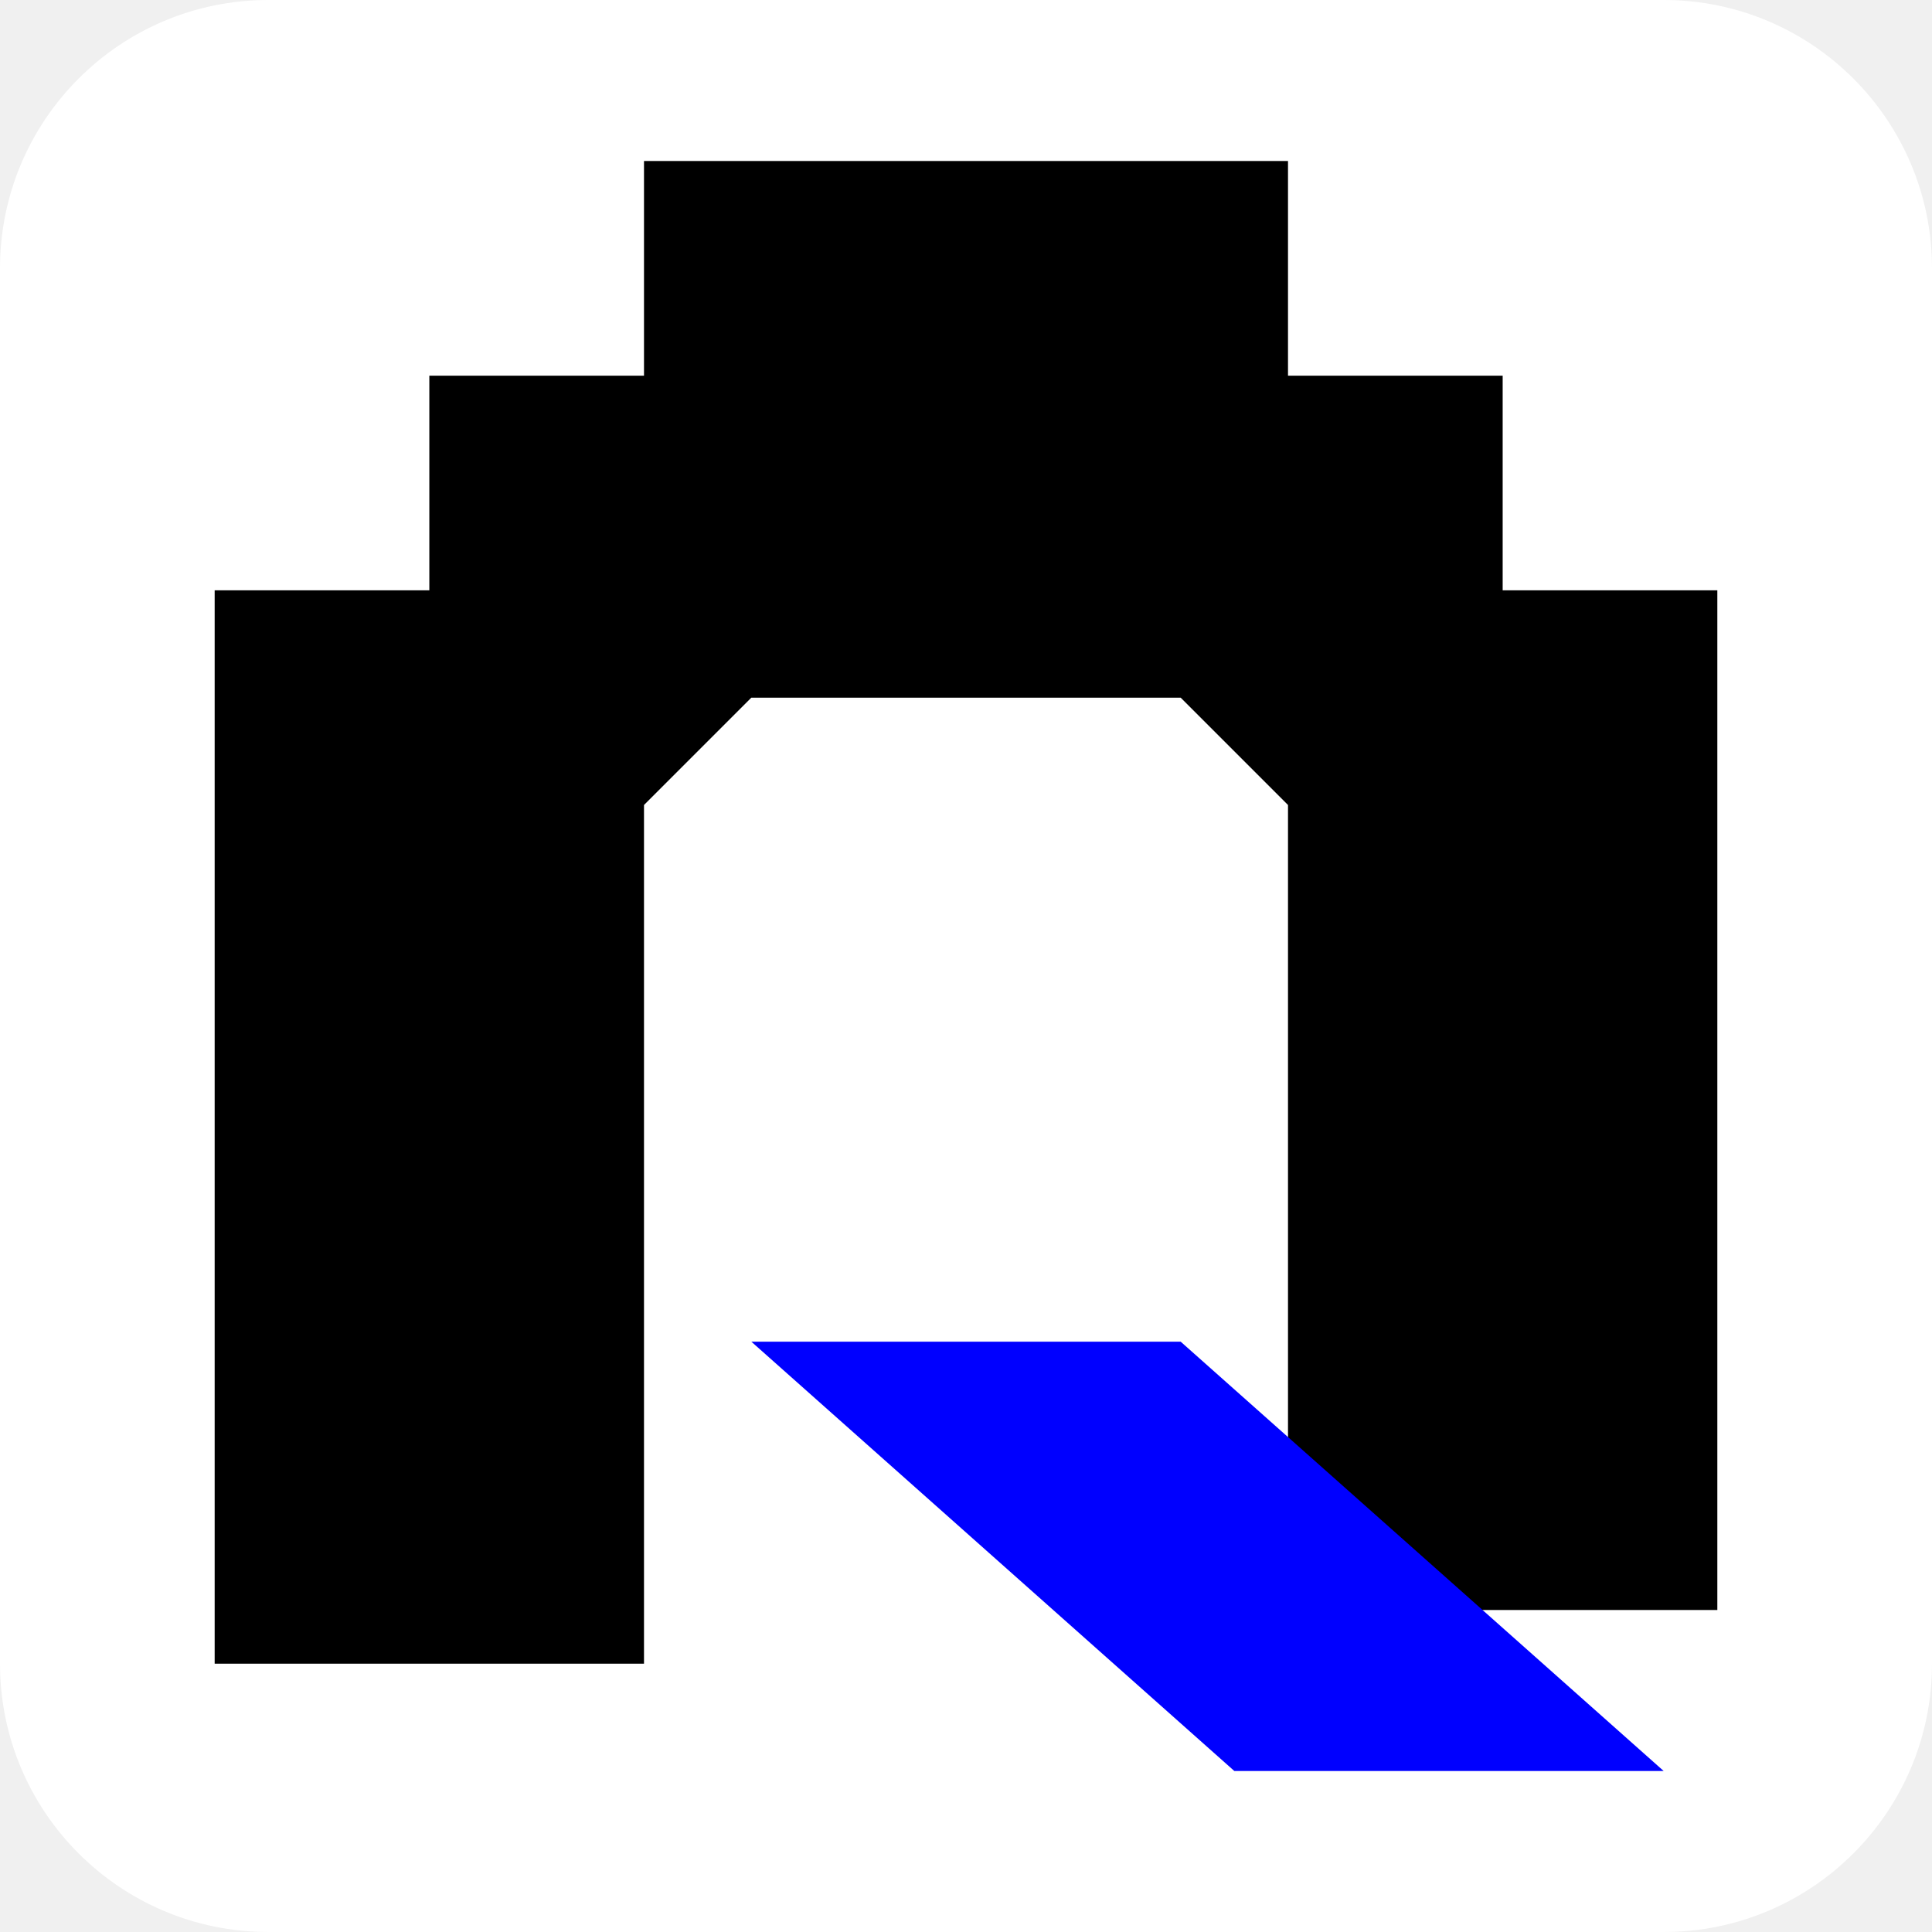
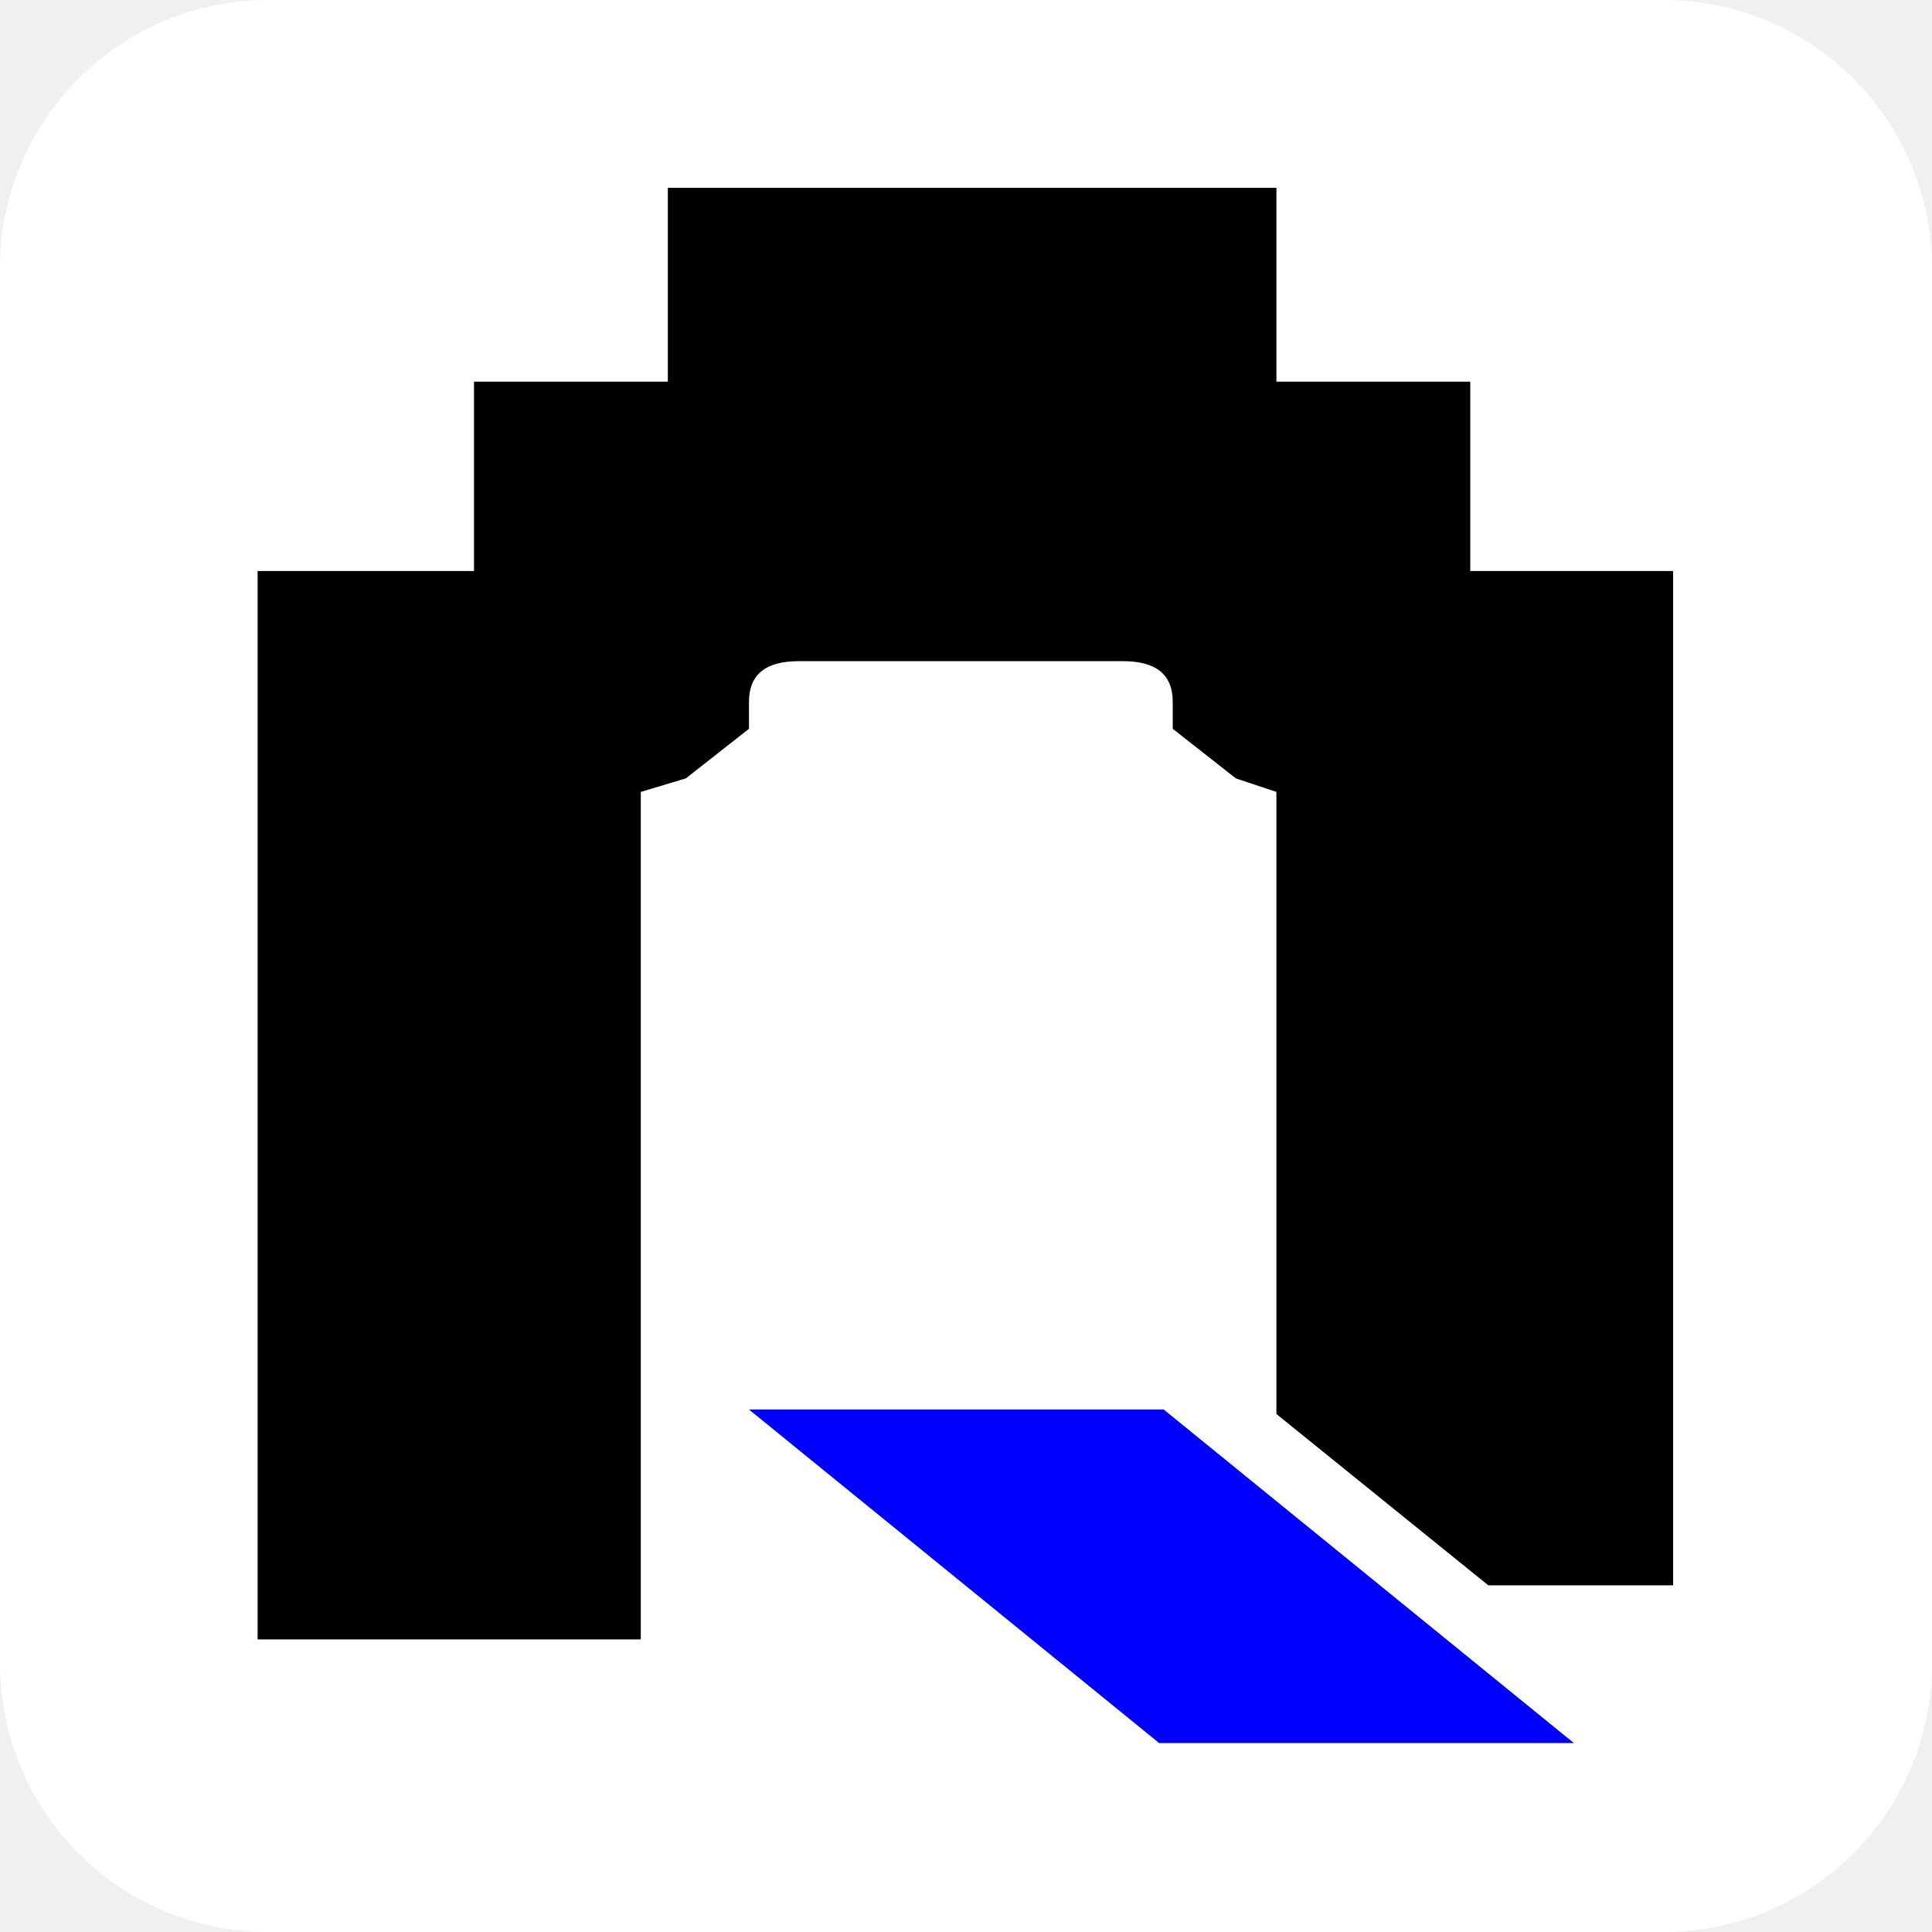
<svg xmlns="http://www.w3.org/2000/svg" viewBox="0 0 72 72" fill="none">
  <rect width="72" height="72" rx="10" fill="#fff" />
-   <g transform="translate(4 2)">
-     <path fill="#000" d="M20 4H44V12H52V20H60V58H50L44 52V28L40 24H24L20 28V60H4V20H12V12H20Z" />
-     <path fill="#0000FF" d="M24 48H40L58 64H42Z" />
+   <g transform="translate(9.6 7) scale(0.168)">
+     <path fill="#000" d="M91 0H226V43H269V85H314V310H273L226 272V134L217 131L203 120V114Q203 105 192 105H120Q109 105 109 114V120L95 131L85 134V322H0V85H48V43H91Z" />
+     <path fill="#0000FF" d="M109 271H201L292 345H200Z" />
  </g>
</svg>
